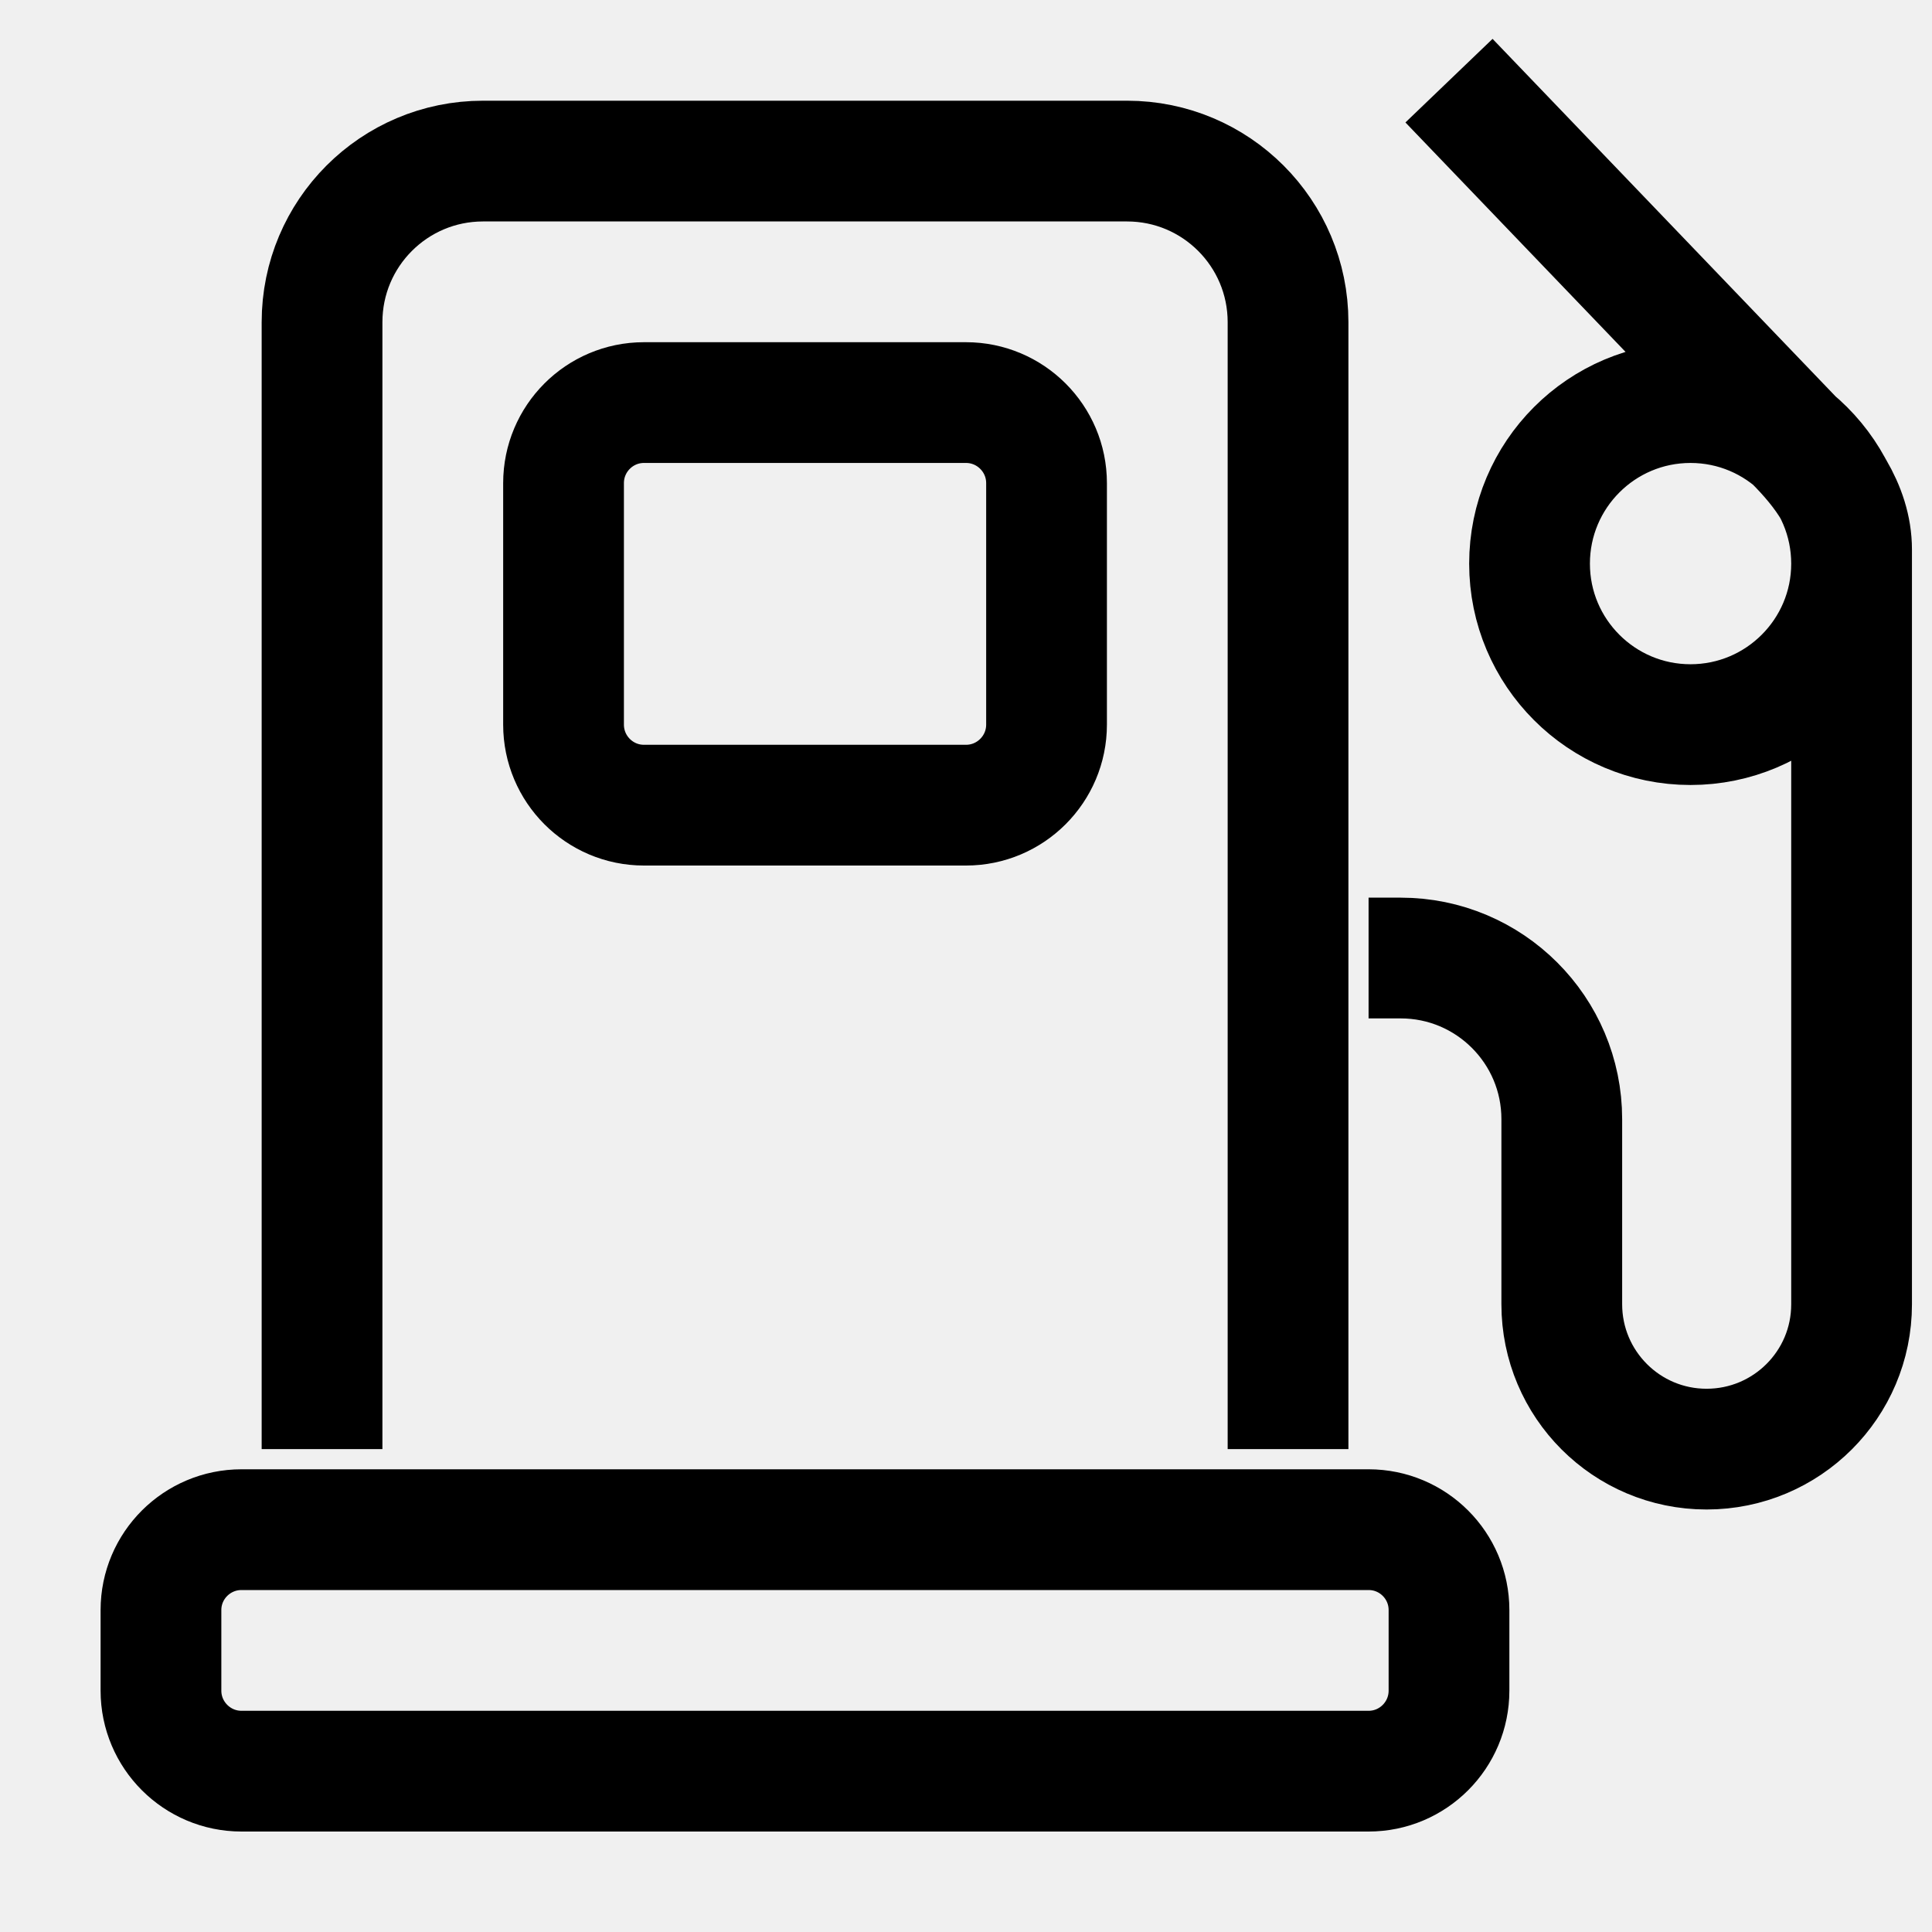
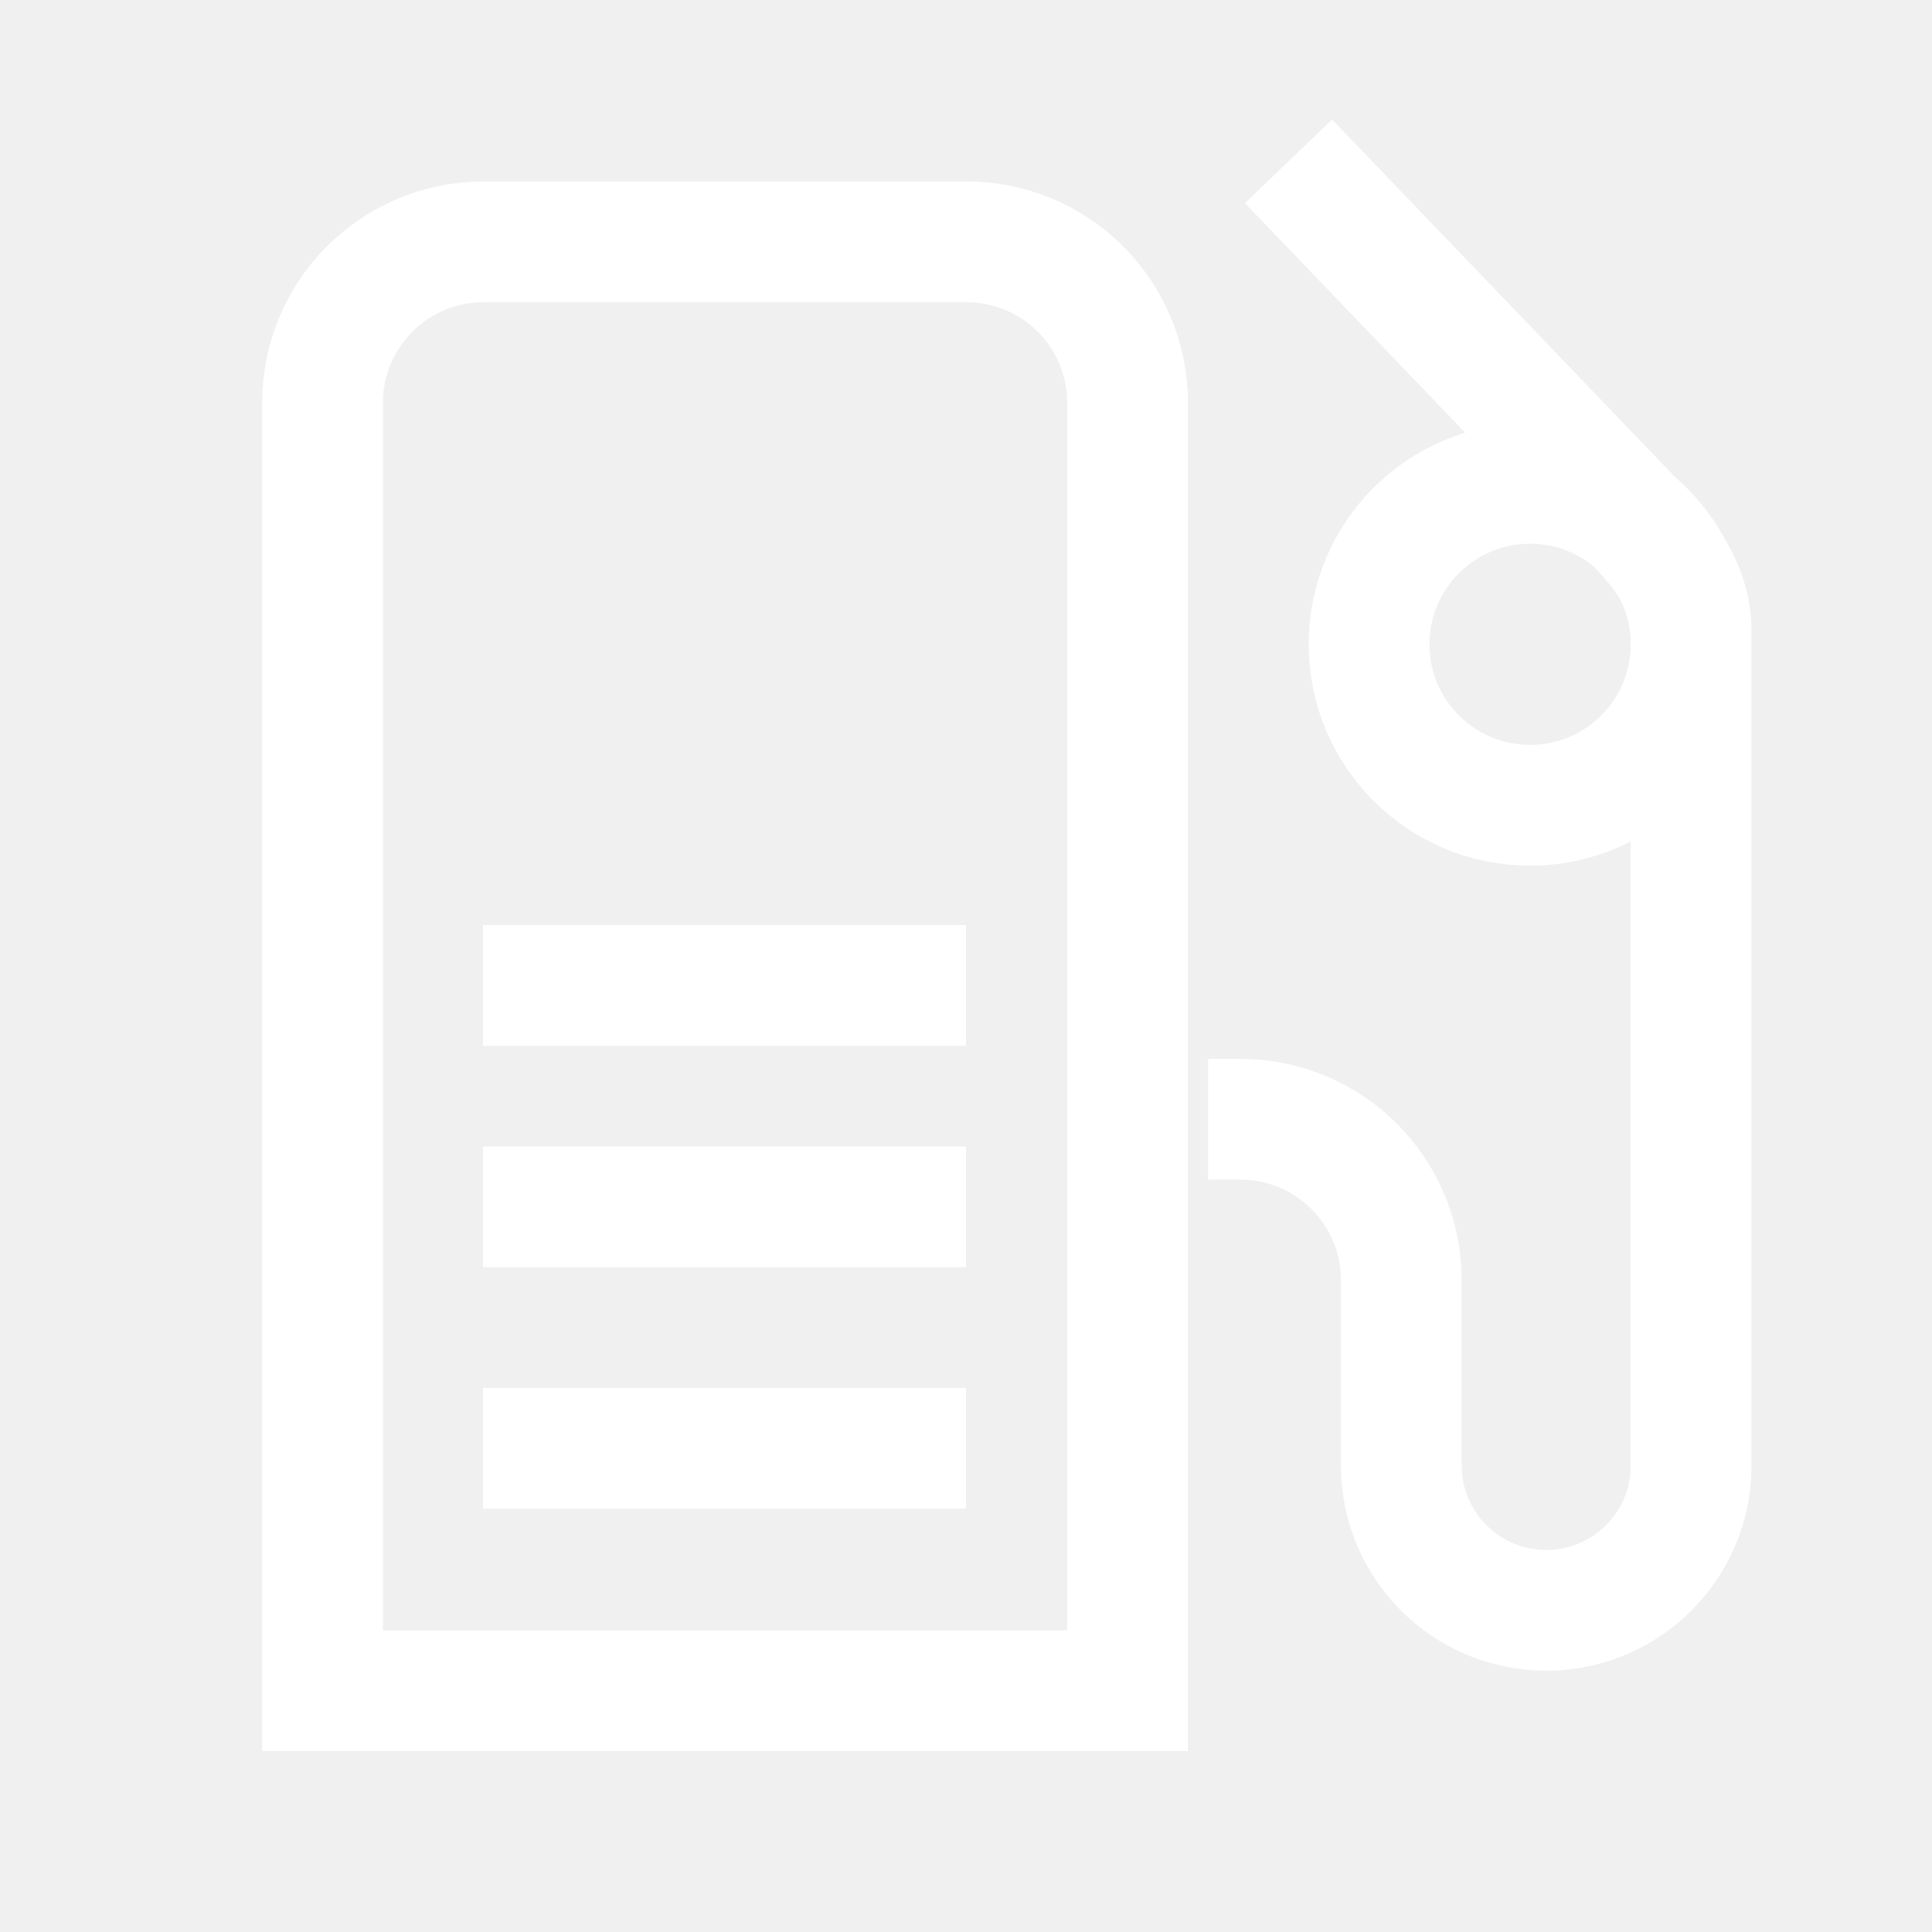
<svg xmlns="http://www.w3.org/2000/svg" width="16" height="16" viewBox="0 0 16 16" fill="none">
-   <g clip-path="url(#clip0_2553_13577)">
-     <path d="M10.667 12.001V2.668C10.667 1.931 10.07 1.334 9.334 1.334H4C3.264 1.334 2.667 1.931 2.667 2.668V12.001M11.334 7.934H11.6C12.336 7.934 12.934 8.531 12.934 9.268V10.801C12.934 11.464 13.471 12.001 14.133 12.001C14.796 12.001 15.334 11.465 15.334 10.802V4.552C15.334 4.199 15.105 3.894 14.855 3.644L12 0.668M2 14.668H11.334C11.702 14.668 12 14.369 12 14.001V13.334C12 12.966 11.702 12.668 11.334 12.668H2C1.632 12.668 1.333 12.966 1.333 13.334V14.001C1.333 14.369 1.632 14.668 2 14.668ZM5.333 6.668H8C8.368 6.668 8.667 6.369 8.667 6.001V4.001C8.667 3.633 8.368 3.334 8 3.334H5.333C4.965 3.334 4.667 3.633 4.667 4.001V6.001C4.667 6.369 4.965 6.668 5.333 6.668ZM15.334 4.668C15.334 5.404 14.736 6.001 14 6.001C13.264 6.001 12.667 5.404 12.667 4.668C12.667 3.931 13.264 3.334 14 3.334C14.736 3.334 15.334 3.931 15.334 4.668Z" stroke="black" stroke-opacity="1" stroke-width="1" />
-     <ellipse cx="4.667" cy="9.334" rx="0.667" ry="0.667" fill="none" fill-opacity="1" />
-     <ellipse cx="6.667" cy="9.334" rx="0.667" ry="0.667" fill="none   " fill-opacity="1" />
-     <circle cx="8.667" cy="9.334" r="0.667" fill="none" fill-opacity="1" />
-   </g>
-   <defs>
-     <clipPath id="clip0_2553_13577">
-       <rect width="16" height="16" fill="none" transform="translate(0 0.000976562)" />
-     </clipPath>
-   </defs>
+   <path d="M10.005 9.269H10.271C11.008 9.269 11.605 9.866 11.605 10.602V12.136C11.605 12.799 12.142 13.336 12.805 13.336C13.467 13.336 14.005 12.8 14.005 12.137V5.221C14.005 4.867 13.776 4.562 13.526 4.312L10.671 1.336M4.005 2.003H8.005C8.741 2.003 9.338 2.599 9.338 3.336V14.002H2.671V3.336C2.671 2.599 3.268 2.003 4.005 2.003ZM14.005 5.336C14.005 6.072 13.408 6.669 12.671 6.669C11.935 6.669 11.338 6.072 11.338 5.336C11.338 4.599 11.935 4.003 12.671 4.003C13.408 4.003 14.005 4.599 14.005 5.336Z" stroke="white" />
+   <line x1="4" y1="9.994" x2="8" y2="9.994" stroke="white" />
+   <line x1="4" y1="11.994" x2="8" y2="11.994" stroke="white" />
+   <path d="M4 8.161H8" stroke="white" />
</svg>
